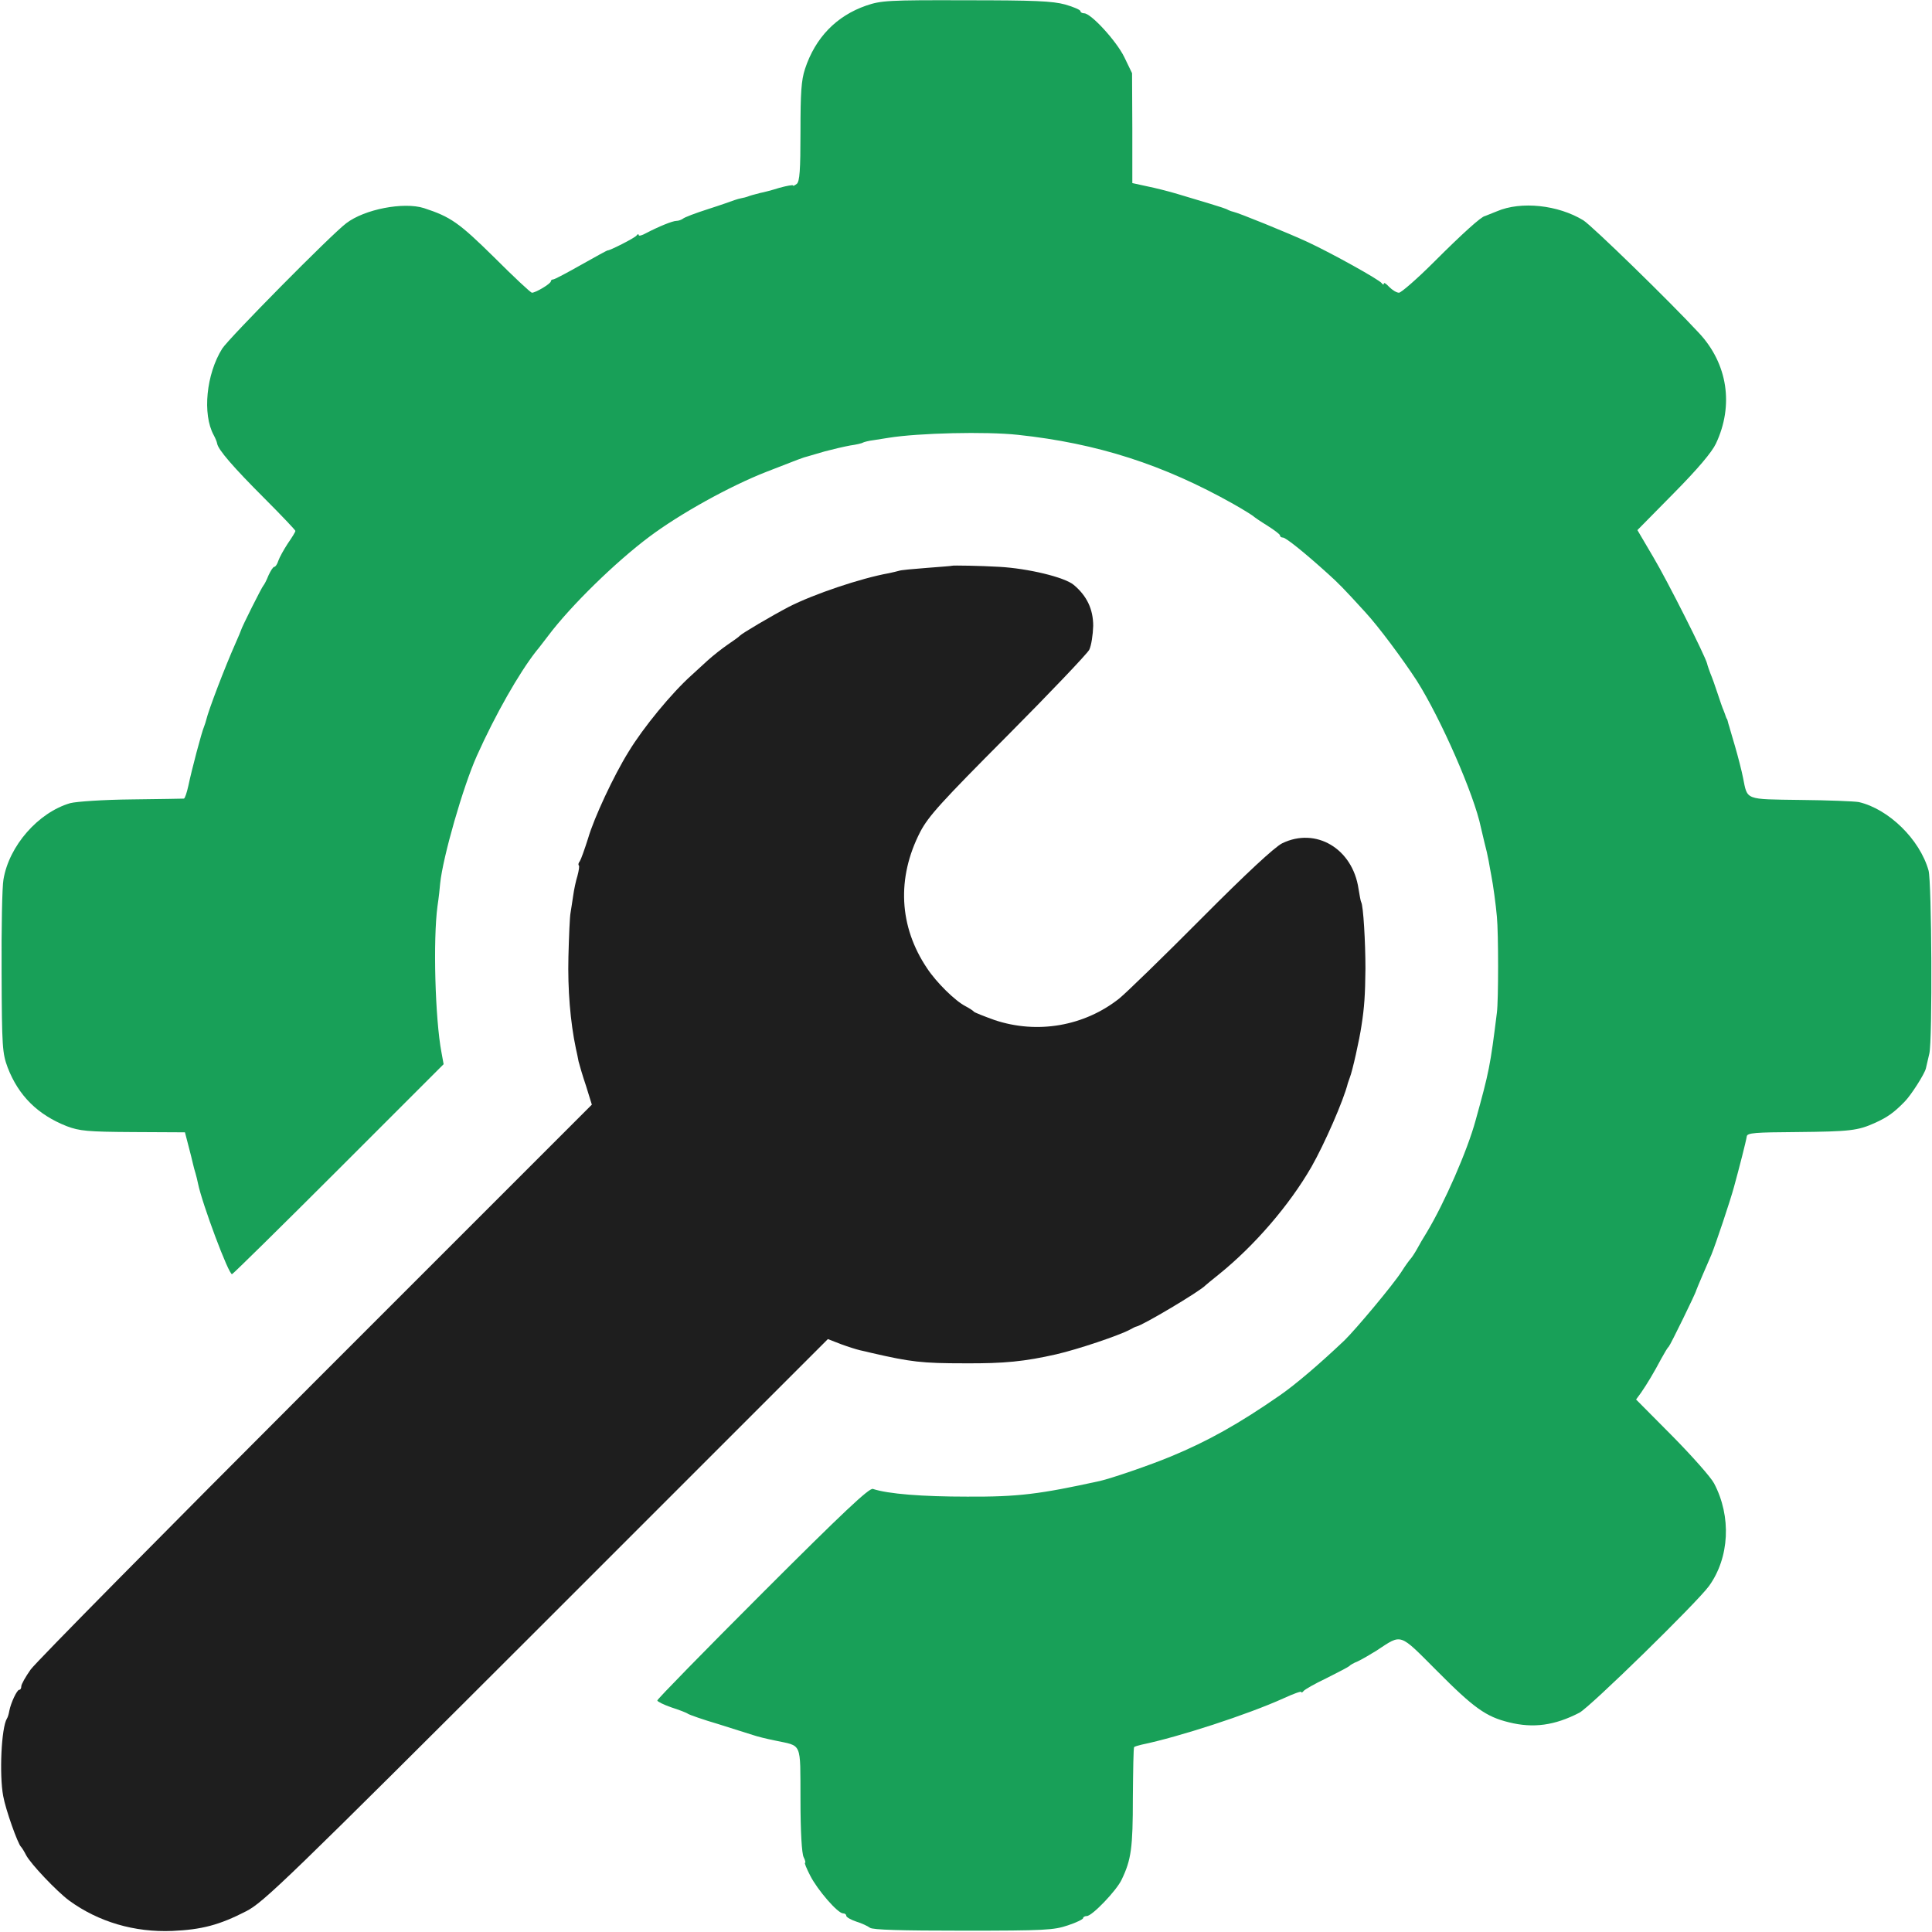
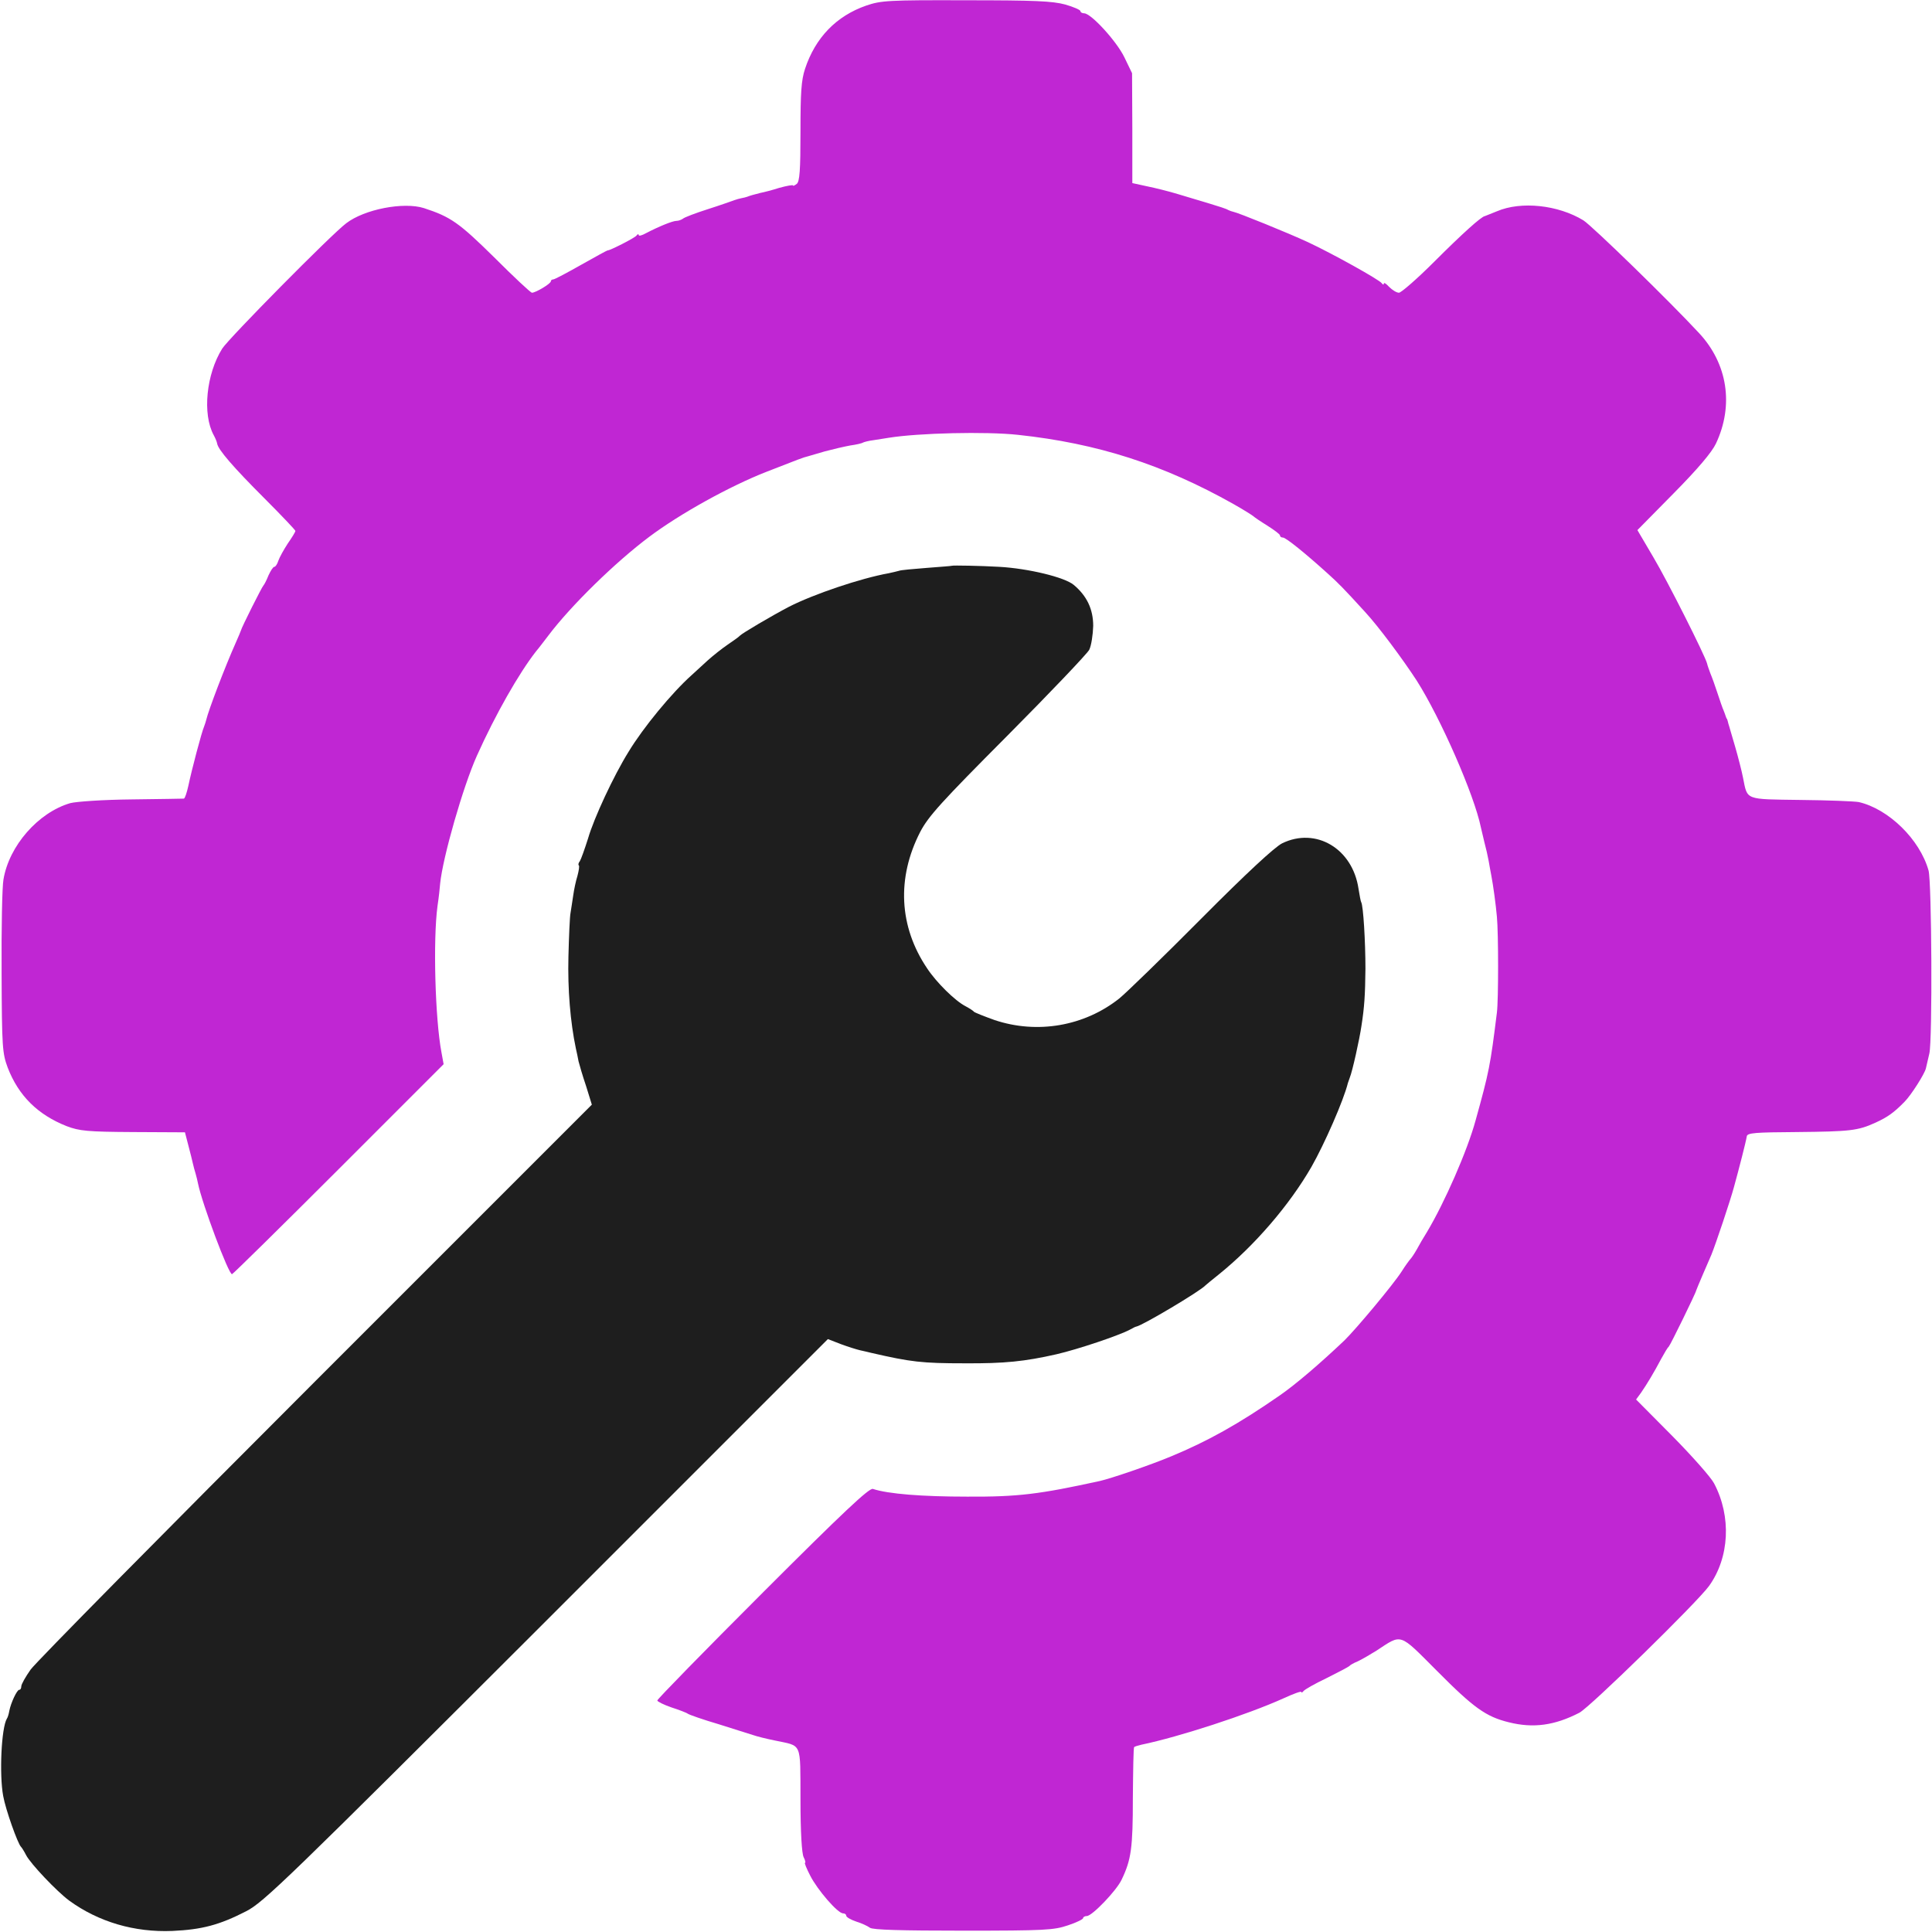
<svg xmlns="http://www.w3.org/2000/svg" version="1.0" width="726pt" height="726pt" viewBox="0 0 726 726">
  <g transform="translate(0,726) scale(0.1,-0.1)" stroke="none">
-     <path fill="#18a058" d="M3255 7239 c-112 -39 -191 -120 -230 -238 -14 -43 -17 -88 -17 -237 0 -144 -3 -186 -14 -195 -8 -6 -14 -9 -14 -6 0 3 -23 -1 -52 -9 -28 -9 -60 -17 -71 -19 -10 -3 -28 -7 -40 -11 -12 -5 -26 -8 -32 -9 -5 -1 -17 -4 -25 -7 -8 -3 -53 -19 -100 -34 -47 -15 -89 -31 -94 -36 -6 -4 -16 -8 -24 -8 -15 0 -68 -22 -114 -46 -16 -9 -28 -12 -28 -7 0 4 -4 4 -8 -2 -6 -9 -103 -58 -109 -56 -2 0 -46 -24 -99 -54 -53 -30 -100 -55 -105 -55 -5 0 -9 -3 -9 -7 0 -9 -57 -43 -71 -43 -5 0 -69 60 -142 133 -132 130 -163 152 -264 185 -76 24 -223 -4 -292 -57 -56 -42 -441 -432 -466 -471 -60 -96 -75 -246 -32 -325 6 -11 12 -25 13 -32 4 -23 60 -88 177 -205 64 -64 117 -120 117 -123 0 -4 -13 -25 -29 -48 -15 -23 -31 -52 -35 -64 -4 -13 -11 -23 -15 -23 -5 0 -14 -15 -22 -32 -7 -18 -16 -35 -19 -38 -5 -4 -82 -157 -85 -170 -1 -3 -9 -23 -19 -45 -41 -92 -103 -255 -111 -290 -1 -5 -5 -17 -8 -25 -9 -20 -47 -164 -59 -222 -6 -27 -13 -48 -17 -49 -3 0 -91 -2 -196 -3 -105 -1 -208 -8 -231 -14 -120 -35 -230 -160 -251 -287 -5 -27 -8 -185 -7 -350 1 -282 3 -303 23 -357 41 -106 113 -177 222 -220 48 -18 77 -21 249 -22 l195 -1 13 -50 c7 -27 15 -58 17 -68 2 -10 7 -27 10 -37 3 -10 7 -27 9 -37 15 -75 116 -345 128 -341 5 2 186 180 402 396 l393 393 -8 44 c-24 126 -32 424 -15 550 5 33 9 71 10 85 10 99 86 364 138 480 70 156 158 310 222 392 12 14 32 41 46 59 85 113 253 277 380 372 116 87 304 191 440 244 120 47 141 55 155 58 6 2 35 10 65 19 30 8 73 18 95 22 22 3 44 8 48 11 4 2 22 7 40 9 18 3 43 7 57 9 112 18 365 24 485 11 299 -32 547 -112 810 -260 39 -22 72 -43 75 -46 3 -3 26 -19 52 -35 27 -17 48 -33 48 -37 0 -5 5 -8 11 -8 11 0 84 -59 168 -135 41 -37 58 -54 141 -145 50 -54 142 -178 194 -258 90 -142 216 -429 241 -552 2 -8 8 -33 13 -55 6 -22 13 -53 16 -70 3 -16 7 -41 10 -55 7 -36 17 -109 21 -155 6 -61 6 -315 0 -360 -25 -201 -29 -221 -80 -405 -31 -114 -117 -310 -183 -420 -12 -19 -29 -48 -38 -65 -9 -16 -20 -32 -23 -35 -3 -3 -19 -24 -34 -48 -32 -50 -172 -217 -215 -259 -95 -90 -183 -165 -242 -206 -154 -107 -272 -173 -410 -230 -79 -33 -223 -82 -266 -92 -228 -50 -308 -60 -499 -59 -170 0 -297 10 -355 29 -14 4 -111 -87 -414 -390 -218 -218 -396 -400 -396 -405 0 -4 24 -16 53 -26 28 -9 57 -20 62 -24 6 -4 57 -22 115 -39 58 -18 116 -37 130 -41 14 -5 50 -14 80 -20 106 -23 97 -1 98 -223 0 -122 5 -203 12 -216 6 -12 8 -21 5 -21 -3 0 6 -22 20 -49 27 -53 103 -141 123 -141 7 0 12 -4 12 -9 0 -5 17 -15 38 -22 20 -6 43 -17 51 -23 10 -8 117 -11 350 -11 307 0 341 2 394 20 31 10 57 23 57 27 0 4 6 8 14 8 20 0 112 96 131 137 36 75 42 119 42 307 1 103 2 189 5 191 2 2 15 6 28 9 140 29 398 113 533 174 37 17 67 28 67 24 0 -4 4 -2 8 3 4 6 43 28 87 49 44 22 82 42 85 45 3 4 17 12 32 18 15 7 46 25 70 40 98 64 83 69 228 -76 138 -139 184 -172 270 -193 92 -23 172 -12 265 36 40 21 440 412 487 476 77 107 85 261 19 386 -12 23 -83 103 -157 178 l-136 137 19 26 c22 32 48 75 76 128 12 22 24 42 28 45 6 6 102 202 103 211 1 3 12 30 25 60 13 30 27 63 32 74 17 42 71 203 85 255 19 69 45 170 48 190 2 13 32 15 187 16 201 2 230 5 296 35 46 21 70 38 110 79 24 24 75 104 80 125 1 5 7 31 13 56 12 49 9 646 -3 688 -33 117 -150 231 -262 257 -16 3 -115 7 -219 8 -211 3 -199 -2 -216 83 -5 26 -19 80 -30 118 -12 39 -22 77 -25 85 -2 8 -4 16 -5 18 -2 1 -3 5 -5 10 -1 4 -5 14 -8 22 -4 8 -14 38 -23 65 -9 28 -21 61 -27 75 -5 14 -11 30 -12 36 -7 29 -149 311 -202 400 l-60 102 136 138 c91 92 144 155 159 187 68 144 44 300 -63 415 -114 123 -402 403 -435 424 -95 58 -234 73 -325 34 -22 -9 -42 -17 -45 -18 -13 -1 -86 -67 -191 -172 -64 -64 -124 -116 -132 -116 -9 0 -25 10 -37 22 -11 12 -20 18 -20 12 0 -5 -4 -4 -8 2 -9 13 -185 111 -277 154 -73 34 -263 111 -280 114 -5 1 -14 4 -20 7 -5 4 -37 14 -70 24 -33 10 -87 26 -120 36 -33 10 -85 23 -115 29 l-55 12 0 207 -1 206 -29 60 c-29 60 -125 165 -151 165 -8 0 -14 4 -14 8 0 5 -26 16 -57 25 -48 13 -115 16 -373 16 -293 1 -319 -1 -375 -20z" />
+     <path fill="#c026d3" d="M3255 7239 c-112 -39 -191 -120 -230 -238 -14 -43 -17 -88 -17 -237 0 -144 -3 -186 -14 -195 -8 -6 -14 -9 -14 -6 0 3 -23 -1 -52 -9 -28 -9 -60 -17 -71 -19 -10 -3 -28 -7 -40 -11 -12 -5 -26 -8 -32 -9 -5 -1 -17 -4 -25 -7 -8 -3 -53 -19 -100 -34 -47 -15 -89 -31 -94 -36 -6 -4 -16 -8 -24 -8 -15 0 -68 -22 -114 -46 -16 -9 -28 -12 -28 -7 0 4 -4 4 -8 -2 -6 -9 -103 -58 -109 -56 -2 0 -46 -24 -99 -54 -53 -30 -100 -55 -105 -55 -5 0 -9 -3 -9 -7 0 -9 -57 -43 -71 -43 -5 0 -69 60 -142 133 -132 130 -163 152 -264 185 -76 24 -223 -4 -292 -57 -56 -42 -441 -432 -466 -471 -60 -96 -75 -246 -32 -325 6 -11 12 -25 13 -32 4 -23 60 -88 177 -205 64 -64 117 -120 117 -123 0 -4 -13 -25 -29 -48 -15 -23 -31 -52 -35 -64 -4 -13 -11 -23 -15 -23 -5 0 -14 -15 -22 -32 -7 -18 -16 -35 -19 -38 -5 -4 -82 -157 -85 -170 -1 -3 -9 -23 -19 -45 -41 -92 -103 -255 -111 -290 -1 -5 -5 -17 -8 -25 -9 -20 -47 -164 -59 -222 -6 -27 -13 -48 -17 -49 -3 0 -91 -2 -196 -3 -105 -1 -208 -8 -231 -14 -120 -35 -230 -160 -251 -287 -5 -27 -8 -185 -7 -350 1 -282 3 -303 23 -357 41 -106 113 -177 222 -220 48 -18 77 -21 249 -22 l195 -1 13 -50 c7 -27 15 -58 17 -68 2 -10 7 -27 10 -37 3 -10 7 -27 9 -37 15 -75 116 -345 128 -341 5 2 186 180 402 396 l393 393 -8 44 c-24 126 -32 424 -15 550 5 33 9 71 10 85 10 99 86 364 138 480 70 156 158 310 222 392 12 14 32 41 46 59 85 113 253 277 380 372 116 87 304 191 440 244 120 47 141 55 155 58 6 2 35 10 65 19 30 8 73 18 95 22 22 3 44 8 48 11 4 2 22 7 40 9 18 3 43 7 57 9 112 18 365 24 485 11 299 -32 547 -112 810 -260 39 -22 72 -43 75 -46 3 -3 26 -19 52 -35 27 -17 48 -33 48 -37 0 -5 5 -8 11 -8 11 0 84 -59 168 -135 41 -37 58 -54 141 -145 50 -54 142 -178 194 -258 90 -142 216 -429 241 -552 2 -8 8 -33 13 -55 6 -22 13 -53 16 -70 3 -16 7 -41 10 -55 7 -36 17 -109 21 -155 6 -61 6 -315 0 -360 -25 -201 -29 -221 -80 -405 -31 -114 -117 -310 -183 -420 -12 -19 -29 -48 -38 -65 -9 -16 -20 -32 -23 -35 -3 -3 -19 -24 -34 -48 -32 -50 -172 -217 -215 -259 -95 -90 -183 -165 -242 -206 -154 -107 -272 -173 -410 -230 -79 -33 -223 -82 -266 -92 -228 -50 -308 -60 -499 -59 -170 0 -297 10 -355 29 -14 4 -111 -87 -414 -390 -218 -218 -396 -400 -396 -405 0 -4 24 -16 53 -26 28 -9 57 -20 62 -24 6 -4 57 -22 115 -39 58 -18 116 -37 130 -41 14 -5 50 -14 80 -20 106 -23 97 -1 98 -223 0 -122 5 -203 12 -216 6 -12 8 -21 5 -21 -3 0 6 -22 20 -49 27 -53 103 -141 123 -141 7 0 12 -4 12 -9 0 -5 17 -15 38 -22 20 -6 43 -17 51 -23 10 -8 117 -11 350 -11 307 0 341 2 394 20 31 10 57 23 57 27 0 4 6 8 14 8 20 0 112 96 131 137 36 75 42 119 42 307 1 103 2 189 5 191 2 2 15 6 28 9 140 29 398 113 533 174 37 17 67 28 67 24 0 -4 4 -2 8 3 4 6 43 28 87 49 44 22 82 42 85 45 3 4 17 12 32 18 15 7 46 25 70 40 98 64 83 69 228 -76 138 -139 184 -172 270 -193 92 -23 172 -12 265 36 40 21 440 412 487 476 77 107 85 261 19 386 -12 23 -83 103 -157 178 l-136 137 19 26 c22 32 48 75 76 128 12 22 24 42 28 45 6 6 102 202 103 211 1 3 12 30 25 60 13 30 27 63 32 74 17 42 71 203 85 255 19 69 45 170 48 190 2 13 32 15 187 16 201 2 230 5 296 35 46 21 70 38 110 79 24 24 75 104 80 125 1 5 7 31 13 56 12 49 9 646 -3 688 -33 117 -150 231 -262 257 -16 3 -115 7 -219 8 -211 3 -199 -2 -216 83 -5 26 -19 80 -30 118 -12 39 -22 77 -25 85 -2 8 -4 16 -5 18 -2 1 -3 5 -5 10 -1 4 -5 14 -8 22 -4 8 -14 38 -23 65 -9 28 -21 61 -27 75 -5 14 -11 30 -12 36 -7 29 -149 311 -202 400 l-60 102 136 138 c91 92 144 155 159 187 68 144 44 300 -63 415 -114 123 -402 403 -435 424 -95 58 -234 73 -325 34 -22 -9 -42 -17 -45 -18 -13 -1 -86 -67 -191 -172 -64 -64 -124 -116 -132 -116 -9 0 -25 10 -37 22 -11 12 -20 18 -20 12 0 -5 -4 -4 -8 2 -9 13 -185 111 -277 154 -73 34 -263 111 -280 114 -5 1 -14 4 -20 7 -5 4 -37 14 -70 24 -33 10 -87 26 -120 36 -33 10 -85 23 -115 29 l-55 12 0 207 -1 206 -29 60 c-29 60 -125 165 -151 165 -8 0 -14 4 -14 8 0 5 -26 16 -57 25 -48 13 -115 16 -373 16 -293 1 -319 -1 -375 -20z" />
    <path fill="#1e1e1e" d="M3577 5134 c-1 -1 -44 -4 -94 -8 -51 -4 -98 -8 -105 -11 -7 -2 -24 -6 -38 -9 -106 -19 -283 -79 -375 -126 -65 -34 -177 -100 -185 -109 -3 -4 -23 -18 -45 -33 -22 -15 -56 -42 -76 -60 -20 -18 -47 -43 -60 -55 -74 -66 -182 -197 -237 -288 -56 -90 -130 -249 -152 -325 -13 -41 -27 -80 -31 -86 -5 -6 -7 -13 -4 -16 3 -2 0 -20 -5 -39 -6 -19 -13 -52 -16 -74 -3 -22 -8 -51 -10 -65 -3 -14 -6 -88 -8 -165 -3 -123 7 -245 28 -345 3 -14 8 -35 10 -48 3 -12 15 -54 28 -92 l22 -71 -1037 -1037 c-570 -570 -1053 -1059 -1072 -1086 -19 -27 -35 -55 -35 -63 0 -7 -3 -13 -8 -13 -8 0 -31 -48 -37 -79 -2 -12 -6 -25 -9 -29 -21 -34 -29 -211 -14 -291 9 -51 55 -180 67 -191 3 -3 12 -17 19 -31 17 -33 116 -137 162 -171 110 -80 245 -120 388 -114 110 5 176 22 277 74 65 33 151 116 1128 1092 l1058 1058 49 -19 c27 -10 59 -20 72 -23 13 -3 32 -7 43 -10 148 -34 189 -39 350 -39 150 -1 226 7 345 34 82 19 233 70 275 92 11 6 22 12 25 12 23 4 240 133 260 155 3 3 25 21 50 41 134 108 265 260 348 404 49 86 121 250 137 315 1 3 4 12 7 20 10 24 37 146 44 195 11 70 14 116 15 215 0 101 -8 237 -16 250 -2 3 -6 26 -10 50 -22 151 -160 233 -287 171 -28 -14 -133 -111 -303 -282 -143 -144 -282 -279 -309 -301 -131 -104 -308 -135 -469 -81 -39 14 -74 28 -77 31 -3 4 -17 13 -32 21 -39 20 -109 89 -144 142 -106 157 -115 340 -26 513 31 59 78 111 328 362 160 161 298 306 307 322 8 16 14 57 15 90 0 63 -24 113 -73 154 -34 29 -172 62 -280 68 -69 4 -175 6 -178 4z" />
  </g>
</svg>
